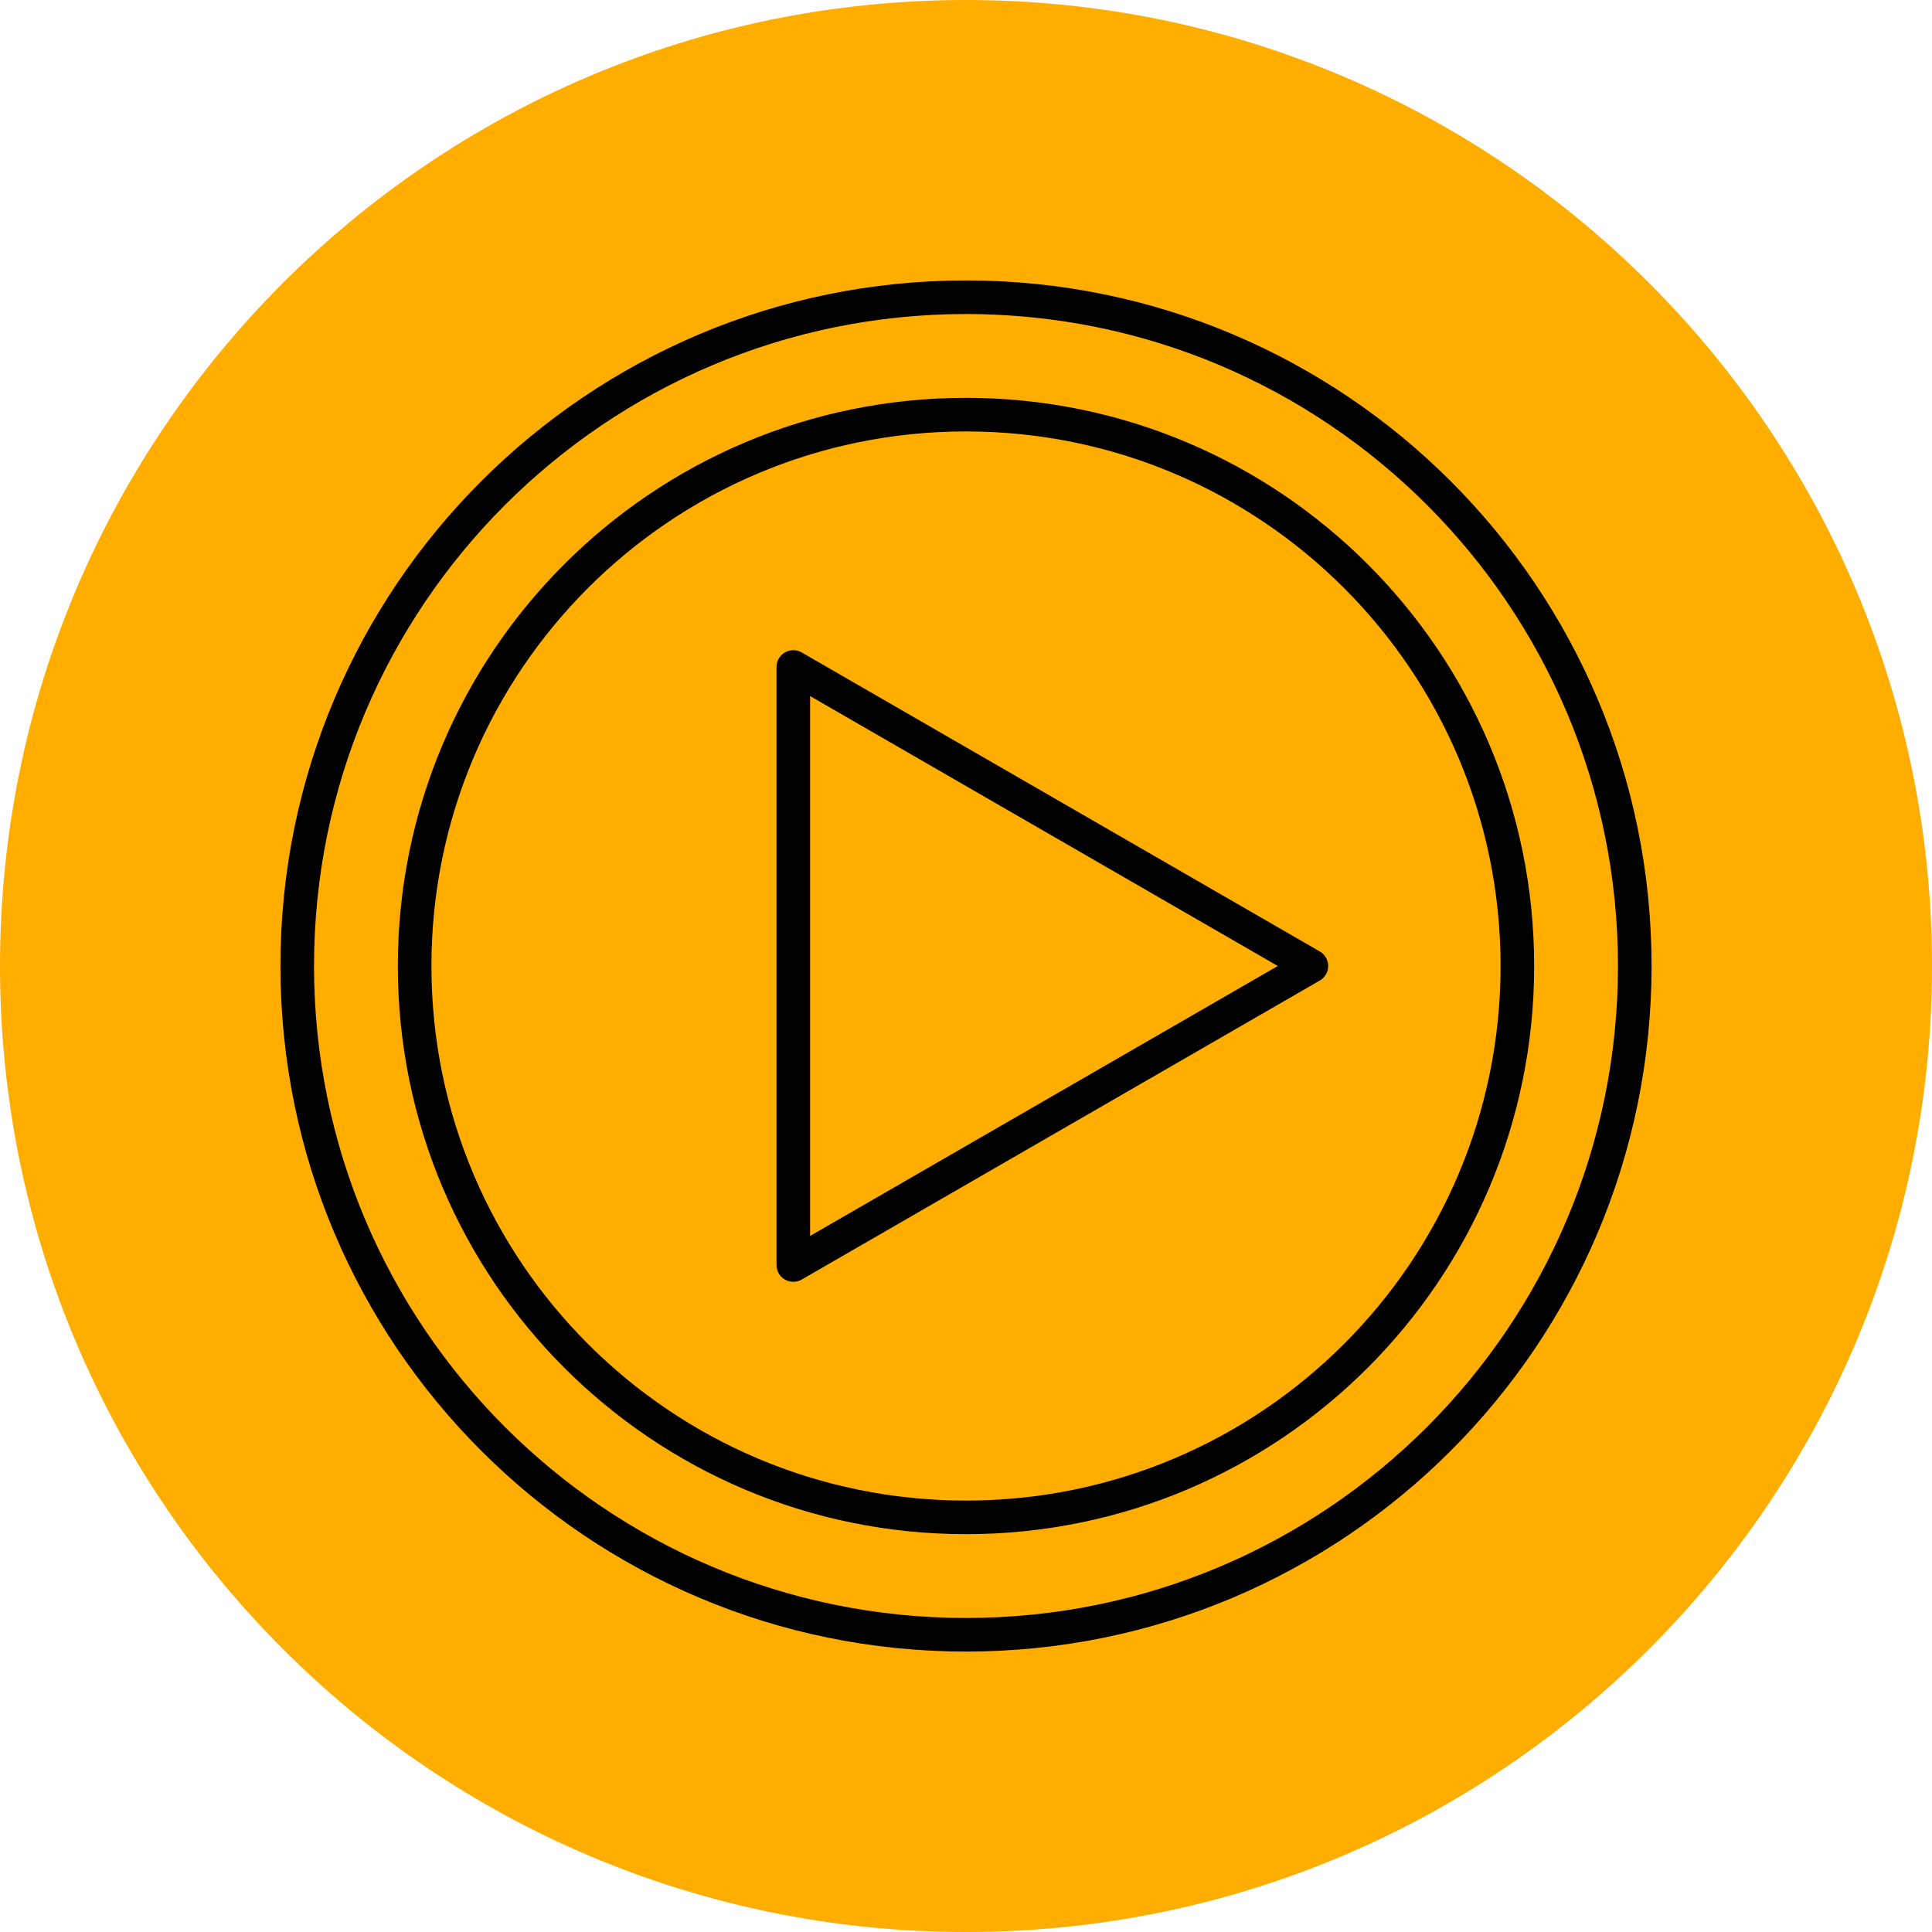
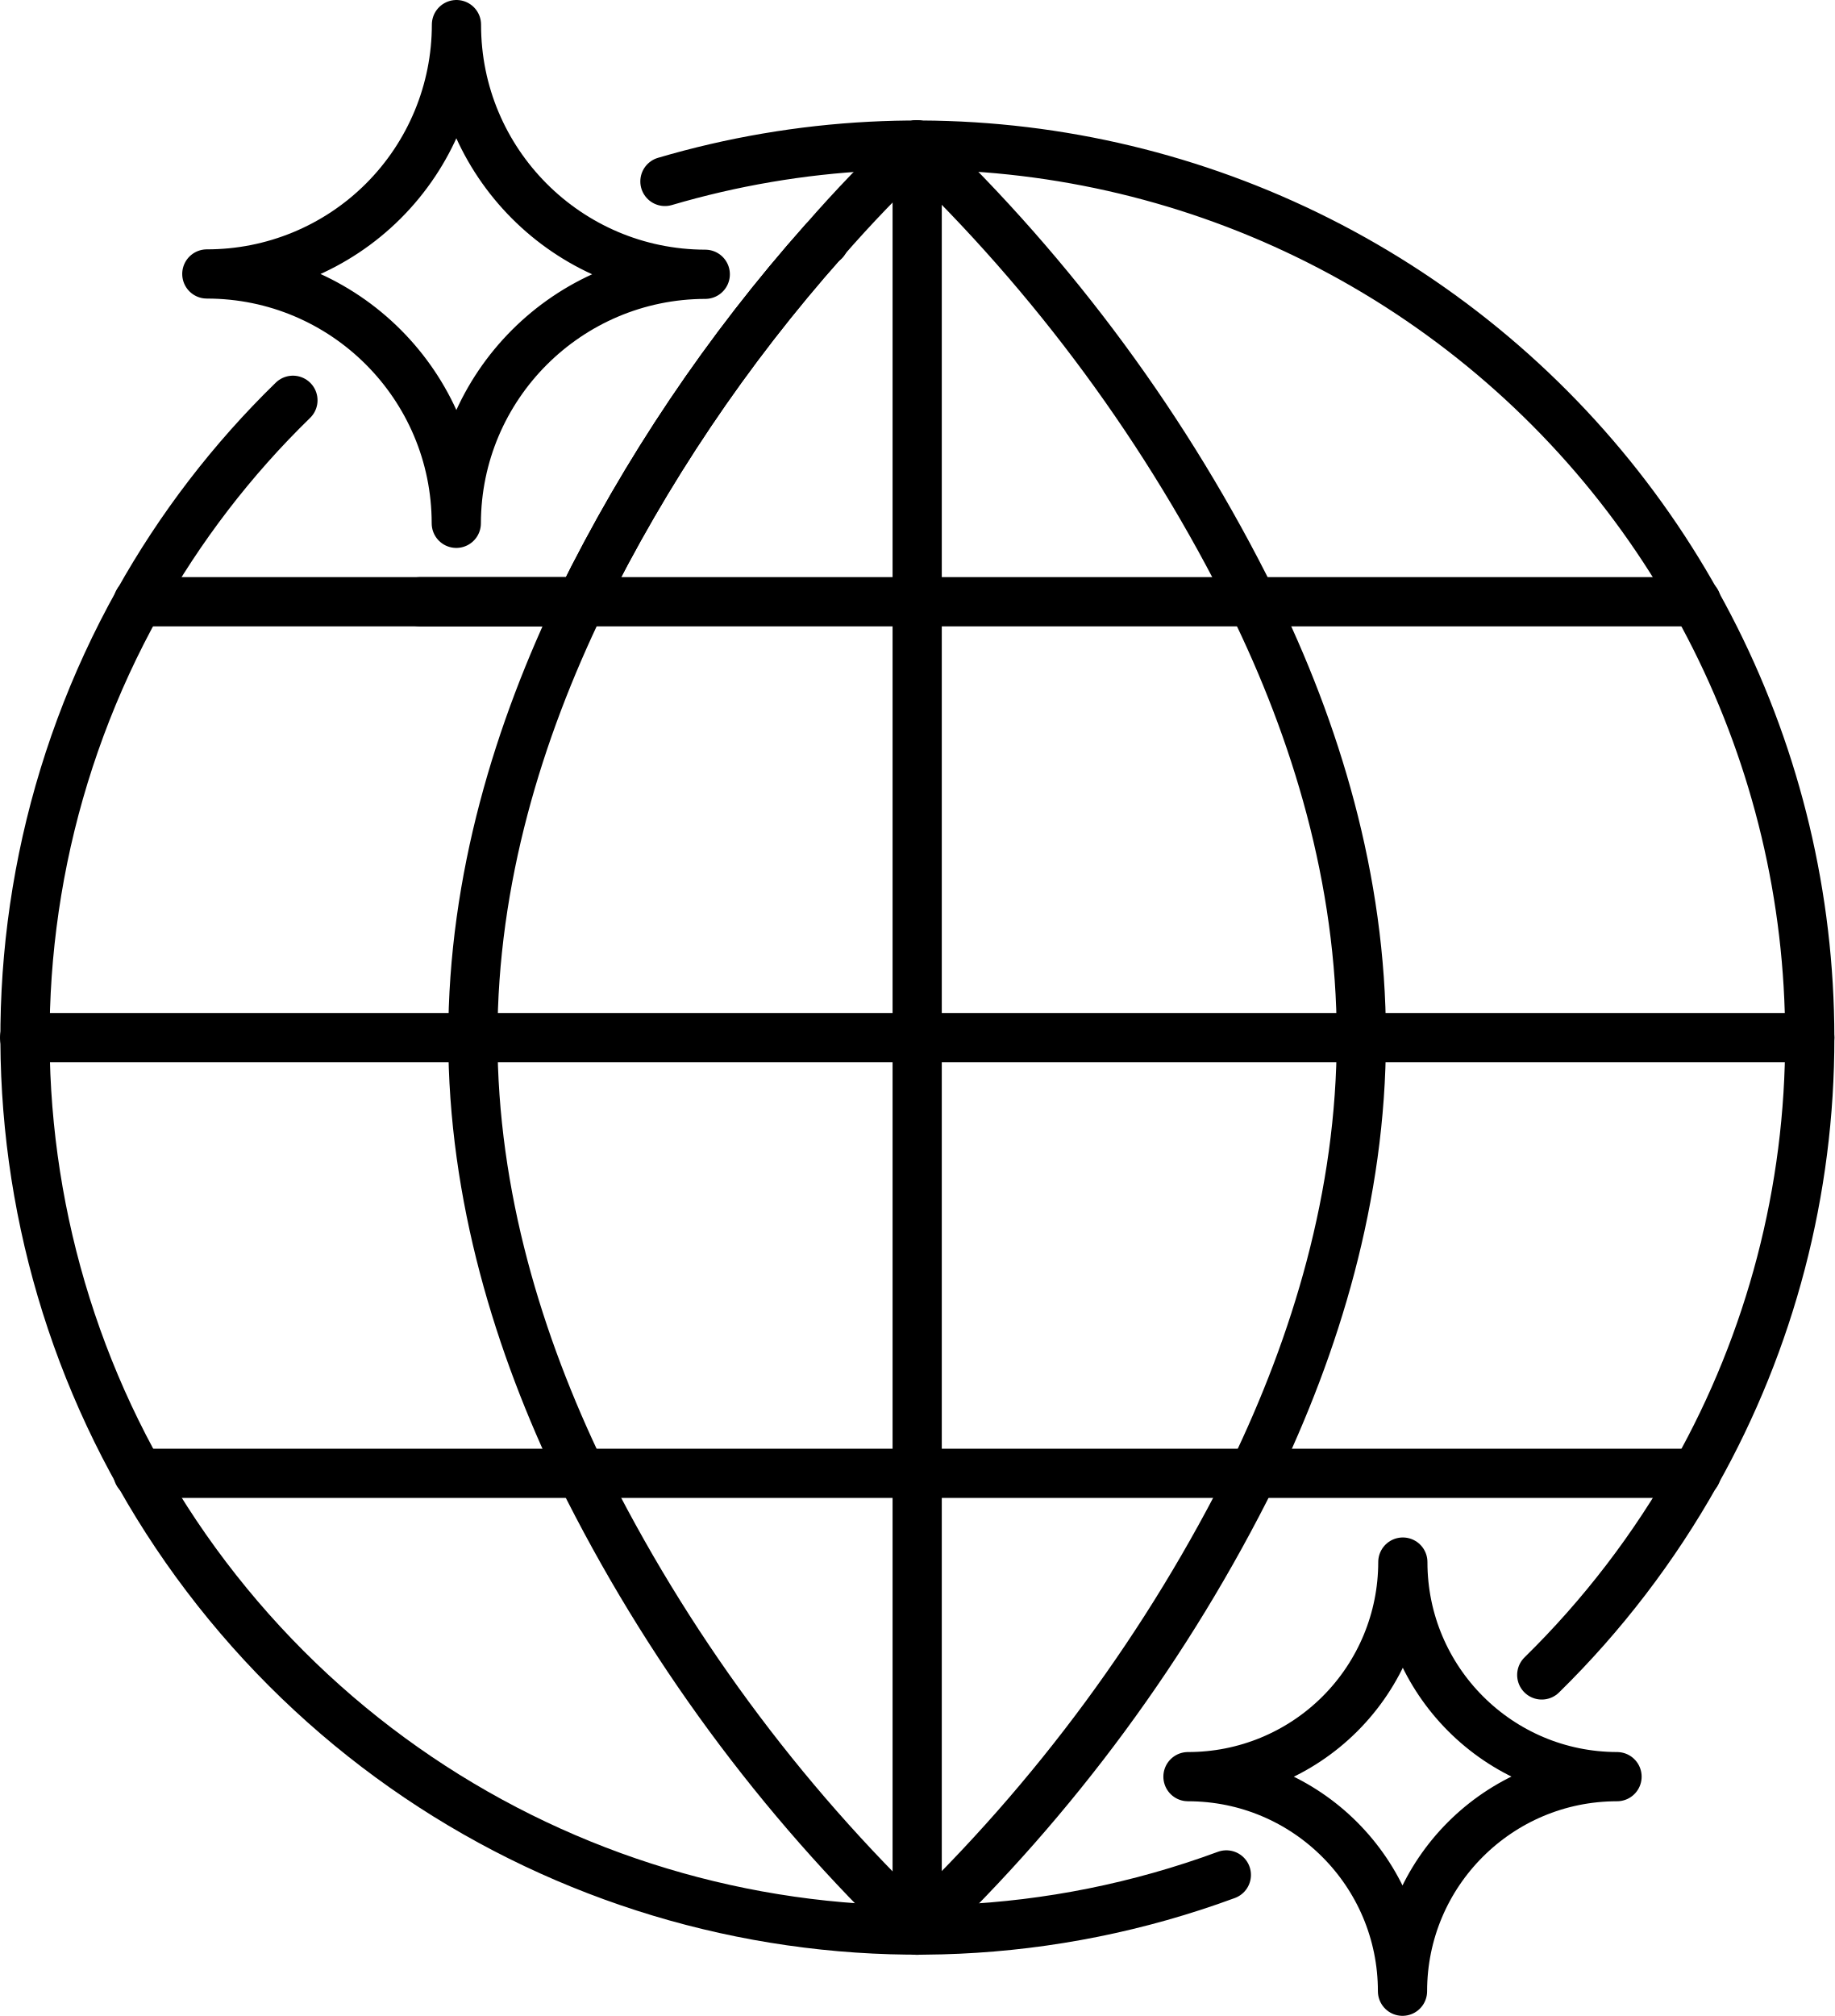
- <svg xmlns="http://www.w3.org/2000/svg" viewBox="0 0 65 65">
+ <svg xmlns="http://www.w3.org/2000/svg" viewBox="0 0 111.84 122.89">
  <defs>
-     <style>.cls-1{fill:#ffae00;}.cls-2{fill:none;stroke:#000;stroke-linecap:round;stroke-linejoin:round;stroke-width:1.13px;}</style>
+     <style>.cls-1{fill:none;stroke:#000;stroke-linecap:round;stroke-linejoin:round;stroke-width:3px;}</style>
  </defs>
-   <g id="Layer_2" data-name="Layer 2">
-     <g id="Layer_1-2" data-name="Layer 1">
-       <circle class="cls-1" cx="32.5" cy="32.5" r="32.5" />
-       <circle class="cls-2" cx="32.5" cy="32.5" r="22.5" />
-       <circle class="cls-2" cx="32.5" cy="32.5" r="18.55" />
-       <polygon class="cls-2" points="44.12 32.5 26.69 42.56 26.69 22.44 44.12 32.5" />
+   <g id="Слой_2" data-name="Слой 2">
+     <g id="Layer_1" data-name="Layer 1">
+       <path class="cls-1" d="M25.61,36.68h9.82a98.84,98.84,0,0,1,14.8-22m24.54,99.61A54.42,54.42,0,0,1,8.44,36.68,53.71,53.71,0,0,1,17.86,24.4M40.54,11.06a54.43,54.43,0,0,1,69.8,52.19,54,54,0,0,1-6.94,26.57A54.67,54.67,0,0,1,94,102.1" />
+       <path class="cls-1" d="M83,63.25c0,9.66-2.8,18.72-6.59,26.57a99.57,99.57,0,0,1-20.5,27.84A99.65,99.65,0,0,1,35.43,89.82c-3.79-7.85-6.6-16.91-6.6-26.57s2.81-18.73,6.6-26.57a98.84,98.84,0,0,1,14.8-22h0s0,0,0,0a80.35,80.35,0,0,1,5.63-5.85,99.53,99.53,0,0,1,20.5,27.85C80.21,44.52,83,53.58,83,63.25Z" />
+       <line class="cls-1" x1="55.92" y1="8.83" x2="55.92" y2="117.66" />
+       <line class="cls-1" x1="103.43" y1="89.81" x2="8.41" y2="89.81" />
+       <polyline class="cls-1" points="8.42 36.68 8.45 36.68 25.12 36.68 25.61 36.68 35.43 36.68 55.92 36.68 76.42 36.68 103.4 36.68 103.43 36.68" />
+       <line class="cls-1" x1="1.5" y1="63.25" x2="110.34" y2="63.25" />
+       <path class="cls-1" d="M85.53,95.22h0A13.08,13.08,0,0,1,72.43,108.3h0a13.08,13.08,0,0,1,13.08,13.08h0a13.08,13.08,0,0,1,13.08-13.08h0A13.08,13.08,0,0,1,85.53,95.22Z" />
+       <path class="cls-1" d="M27.83,1.5h0A15.2,15.2,0,0,1,12.61,16.7v0a15.21,15.21,0,0,1,15.21,15.2h0A15.21,15.21,0,0,1,43,16.72v0A15.2,15.2,0,0,1,27.83,1.5Z" />
+       <line class="cls-1" x1="50.26" y1="14.7" x2="50.23" y2="14.7" />
    </g>
  </g>
</svg>
